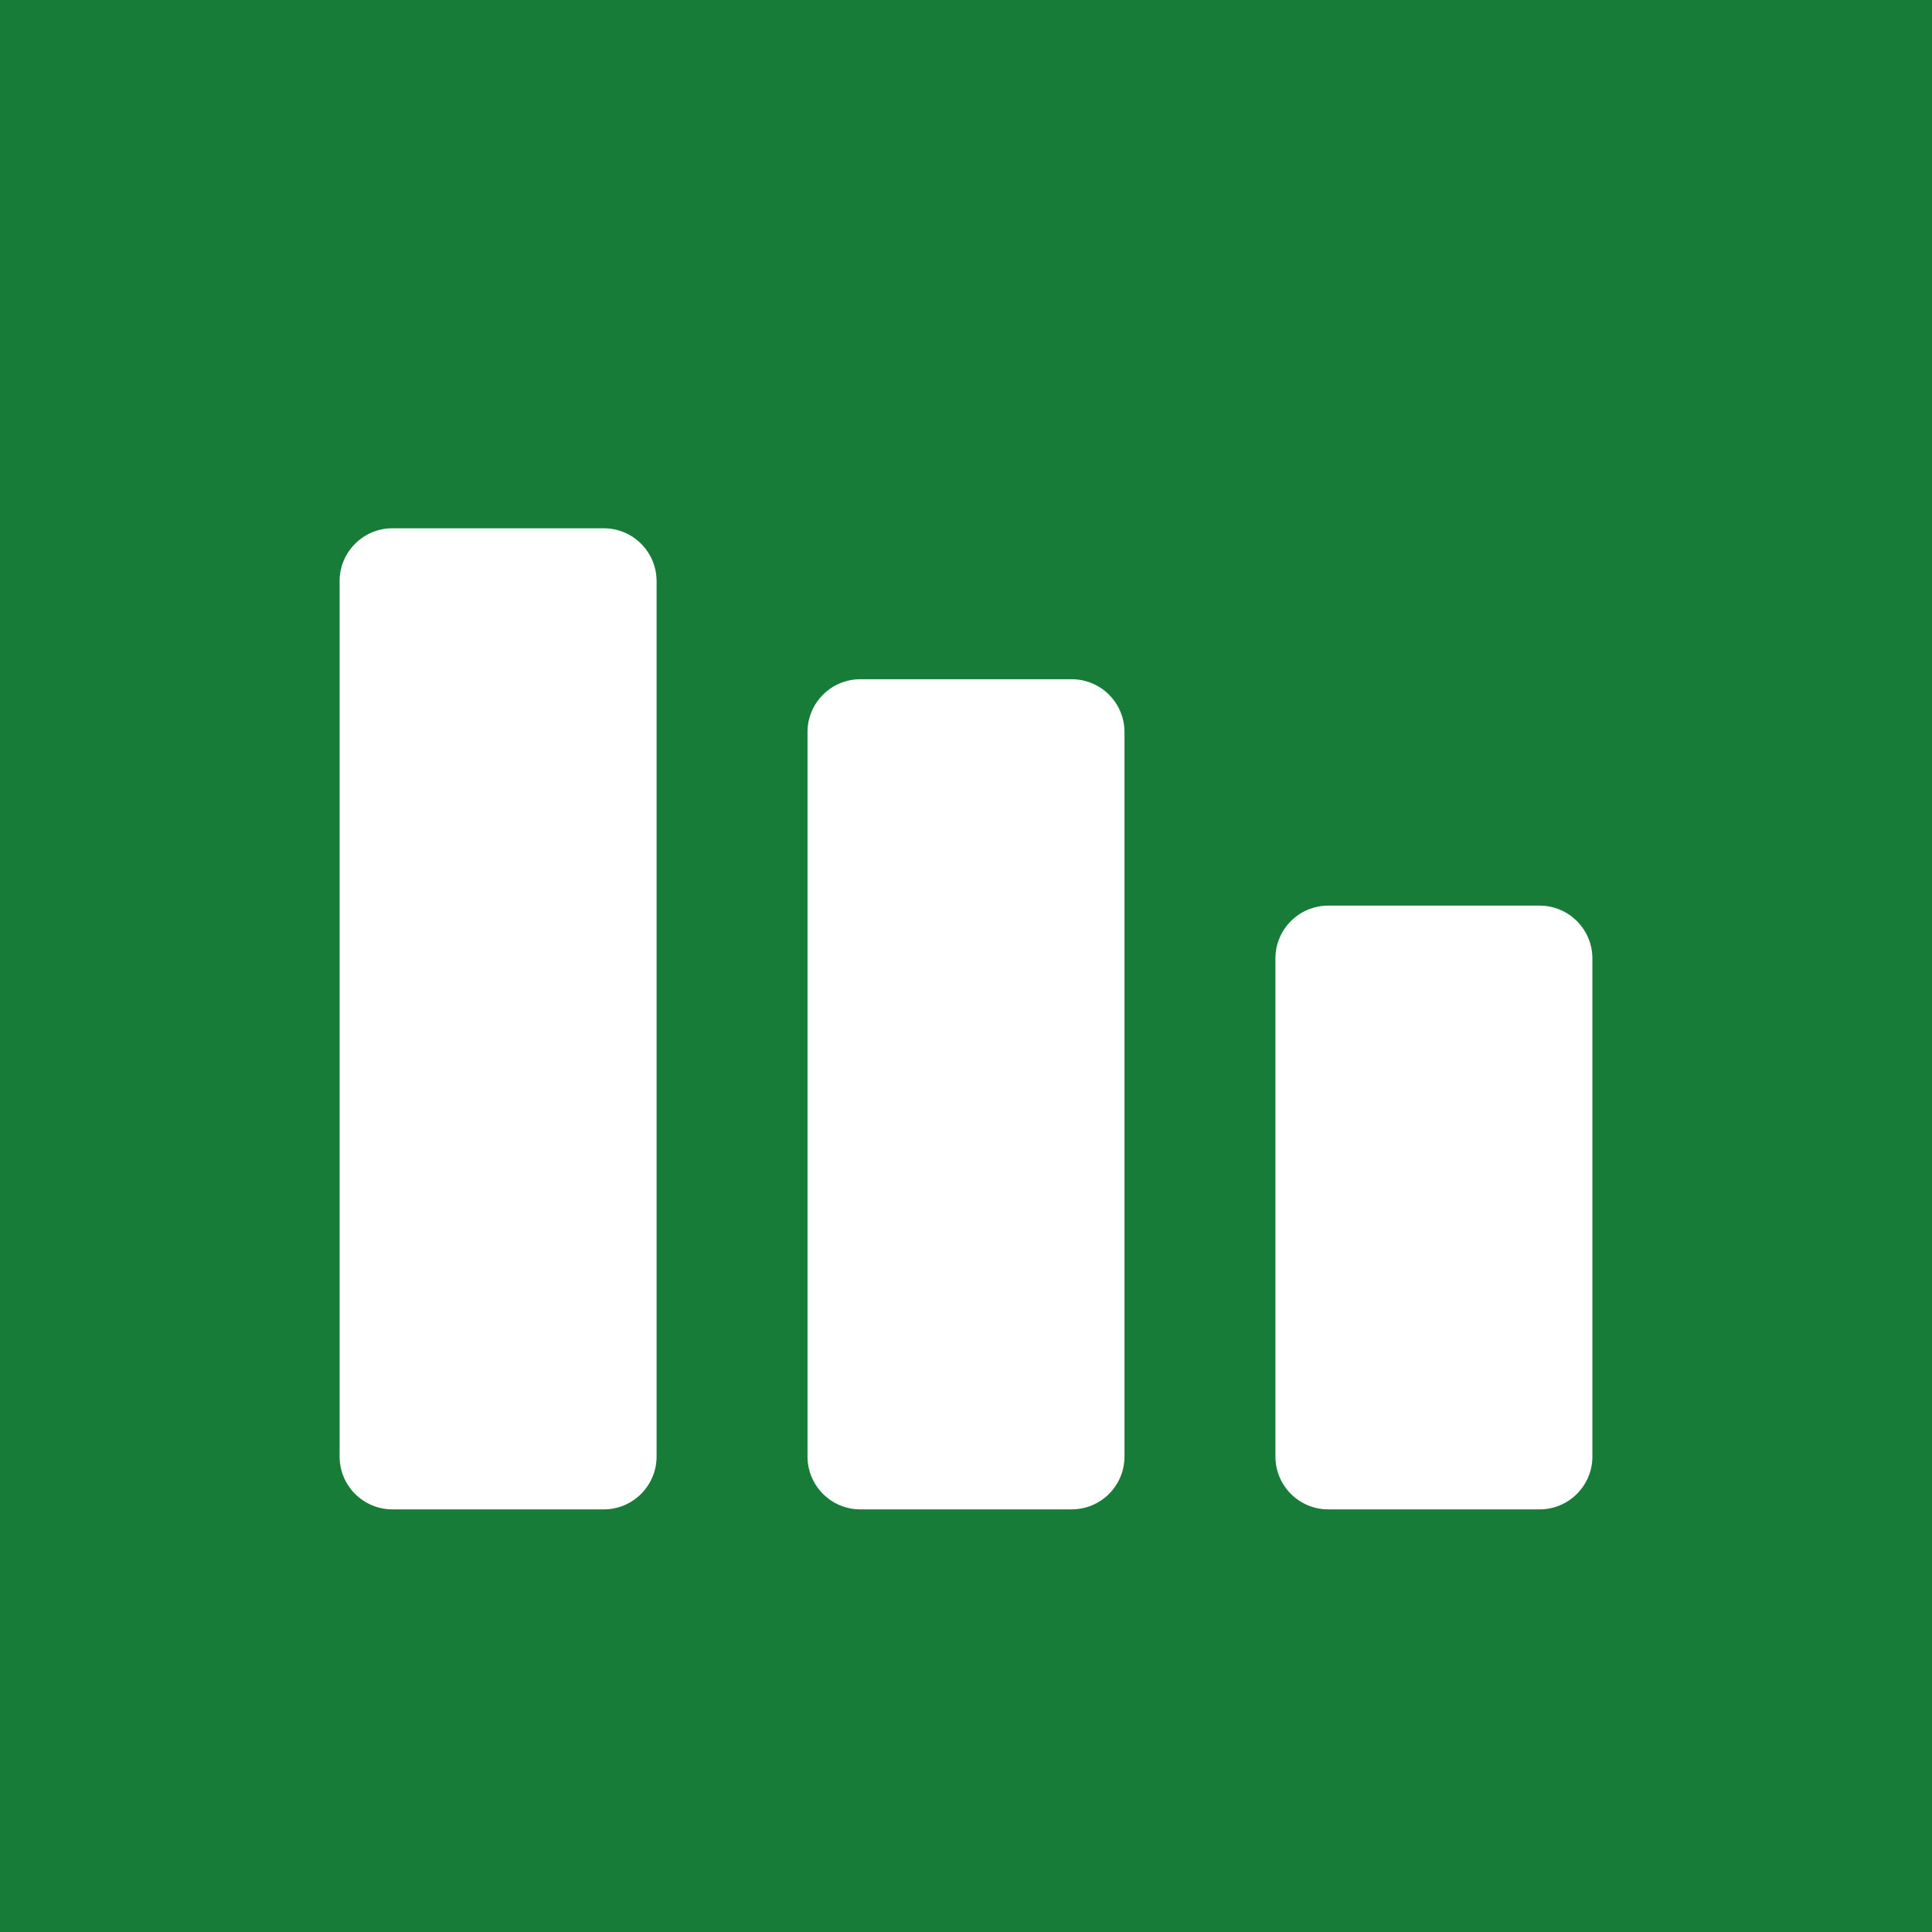
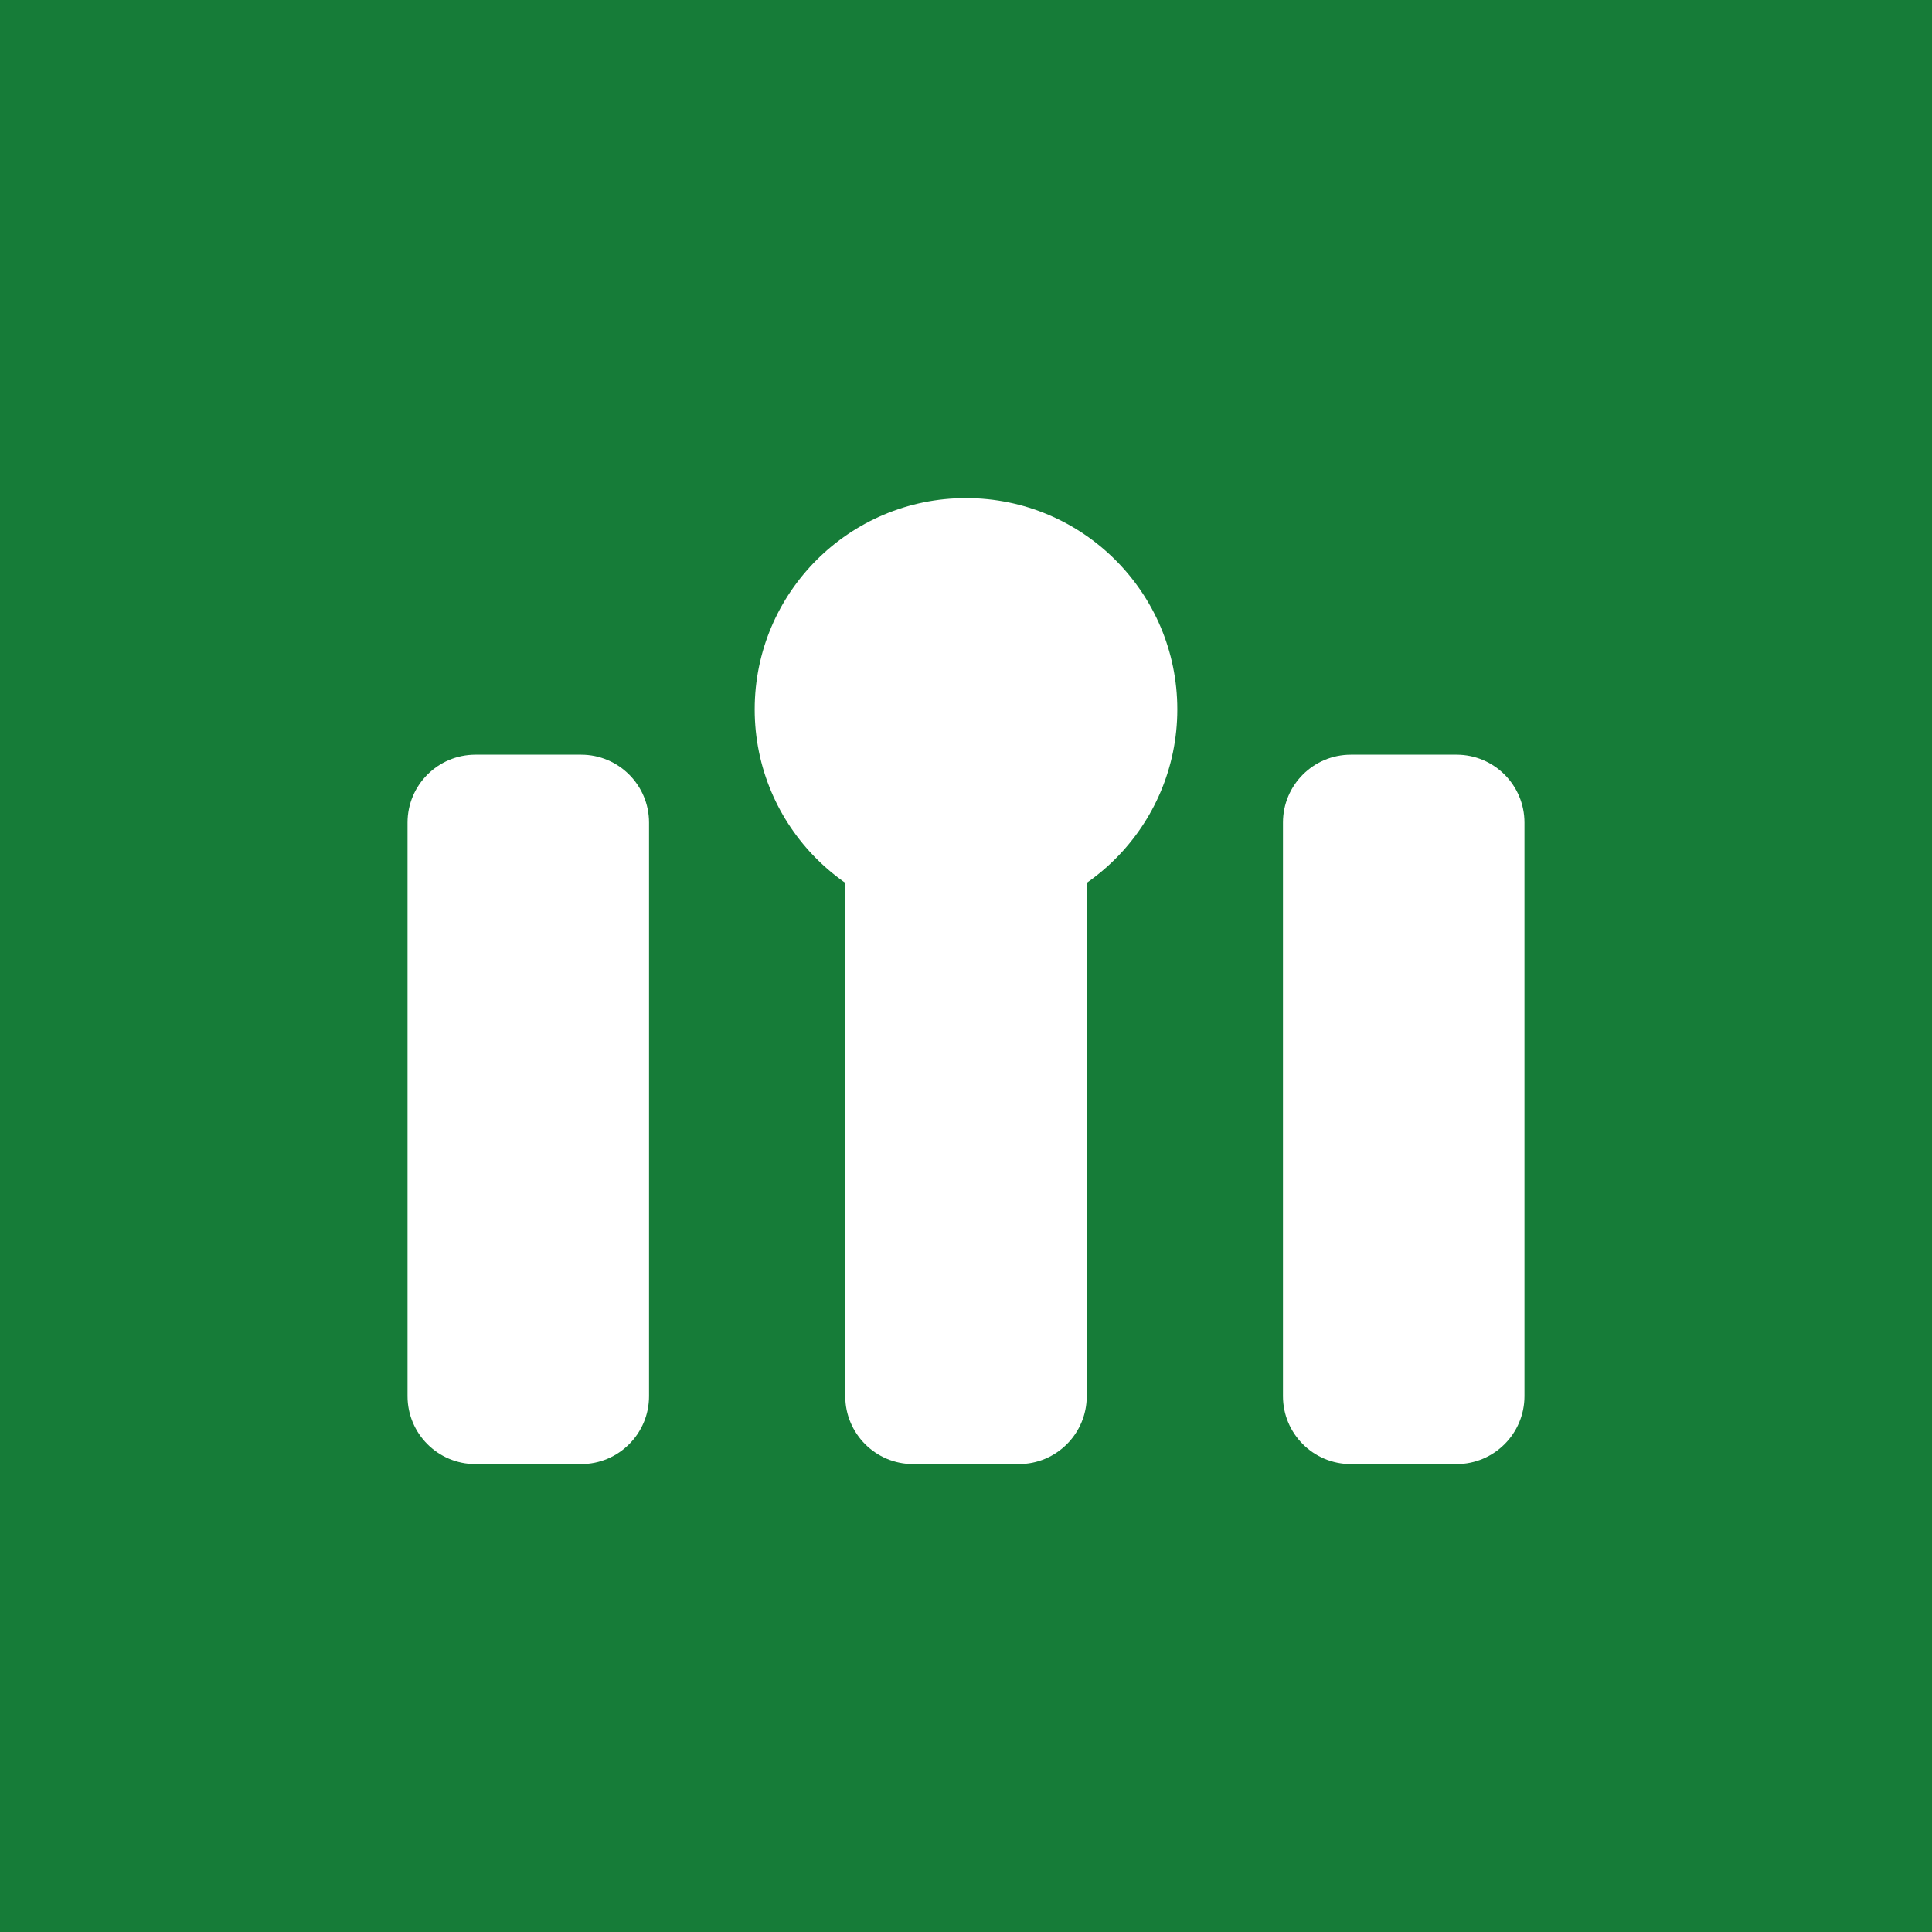
- <svg xmlns="http://www.w3.org/2000/svg" viewBox="0 0 512 512" role="img" aria-label="SoloDevBoard">
+ <svg xmlns="http://www.w3.org/2000/svg" viewBox="0 0 512 512" role="img" aria-label="Solo Dev Board">
  <rect width="512" height="512" fill="#167c38" />
-   <rect x="90" y="140" width="84" height="260" rx="14" fill="#ffffff" />
-   <rect x="214" y="180" width="84" height="220" rx="14" fill="#ffffff" />
-   <rect x="338" y="240" width="84" height="160" rx="14" fill="#ffffff" />
+   <rect x="108" y="200" width="64" height="188" rx="18" fill="#ffffff" />
+   <rect x="224" y="200" width="64" height="188" rx="18" fill="#ffffff" />
+   <rect x="340" y="200" width="64" height="188" rx="18" fill="#ffffff" />
+   <circle cx="256" cy="188" r="56" fill="#ffffff" />
</svg>
